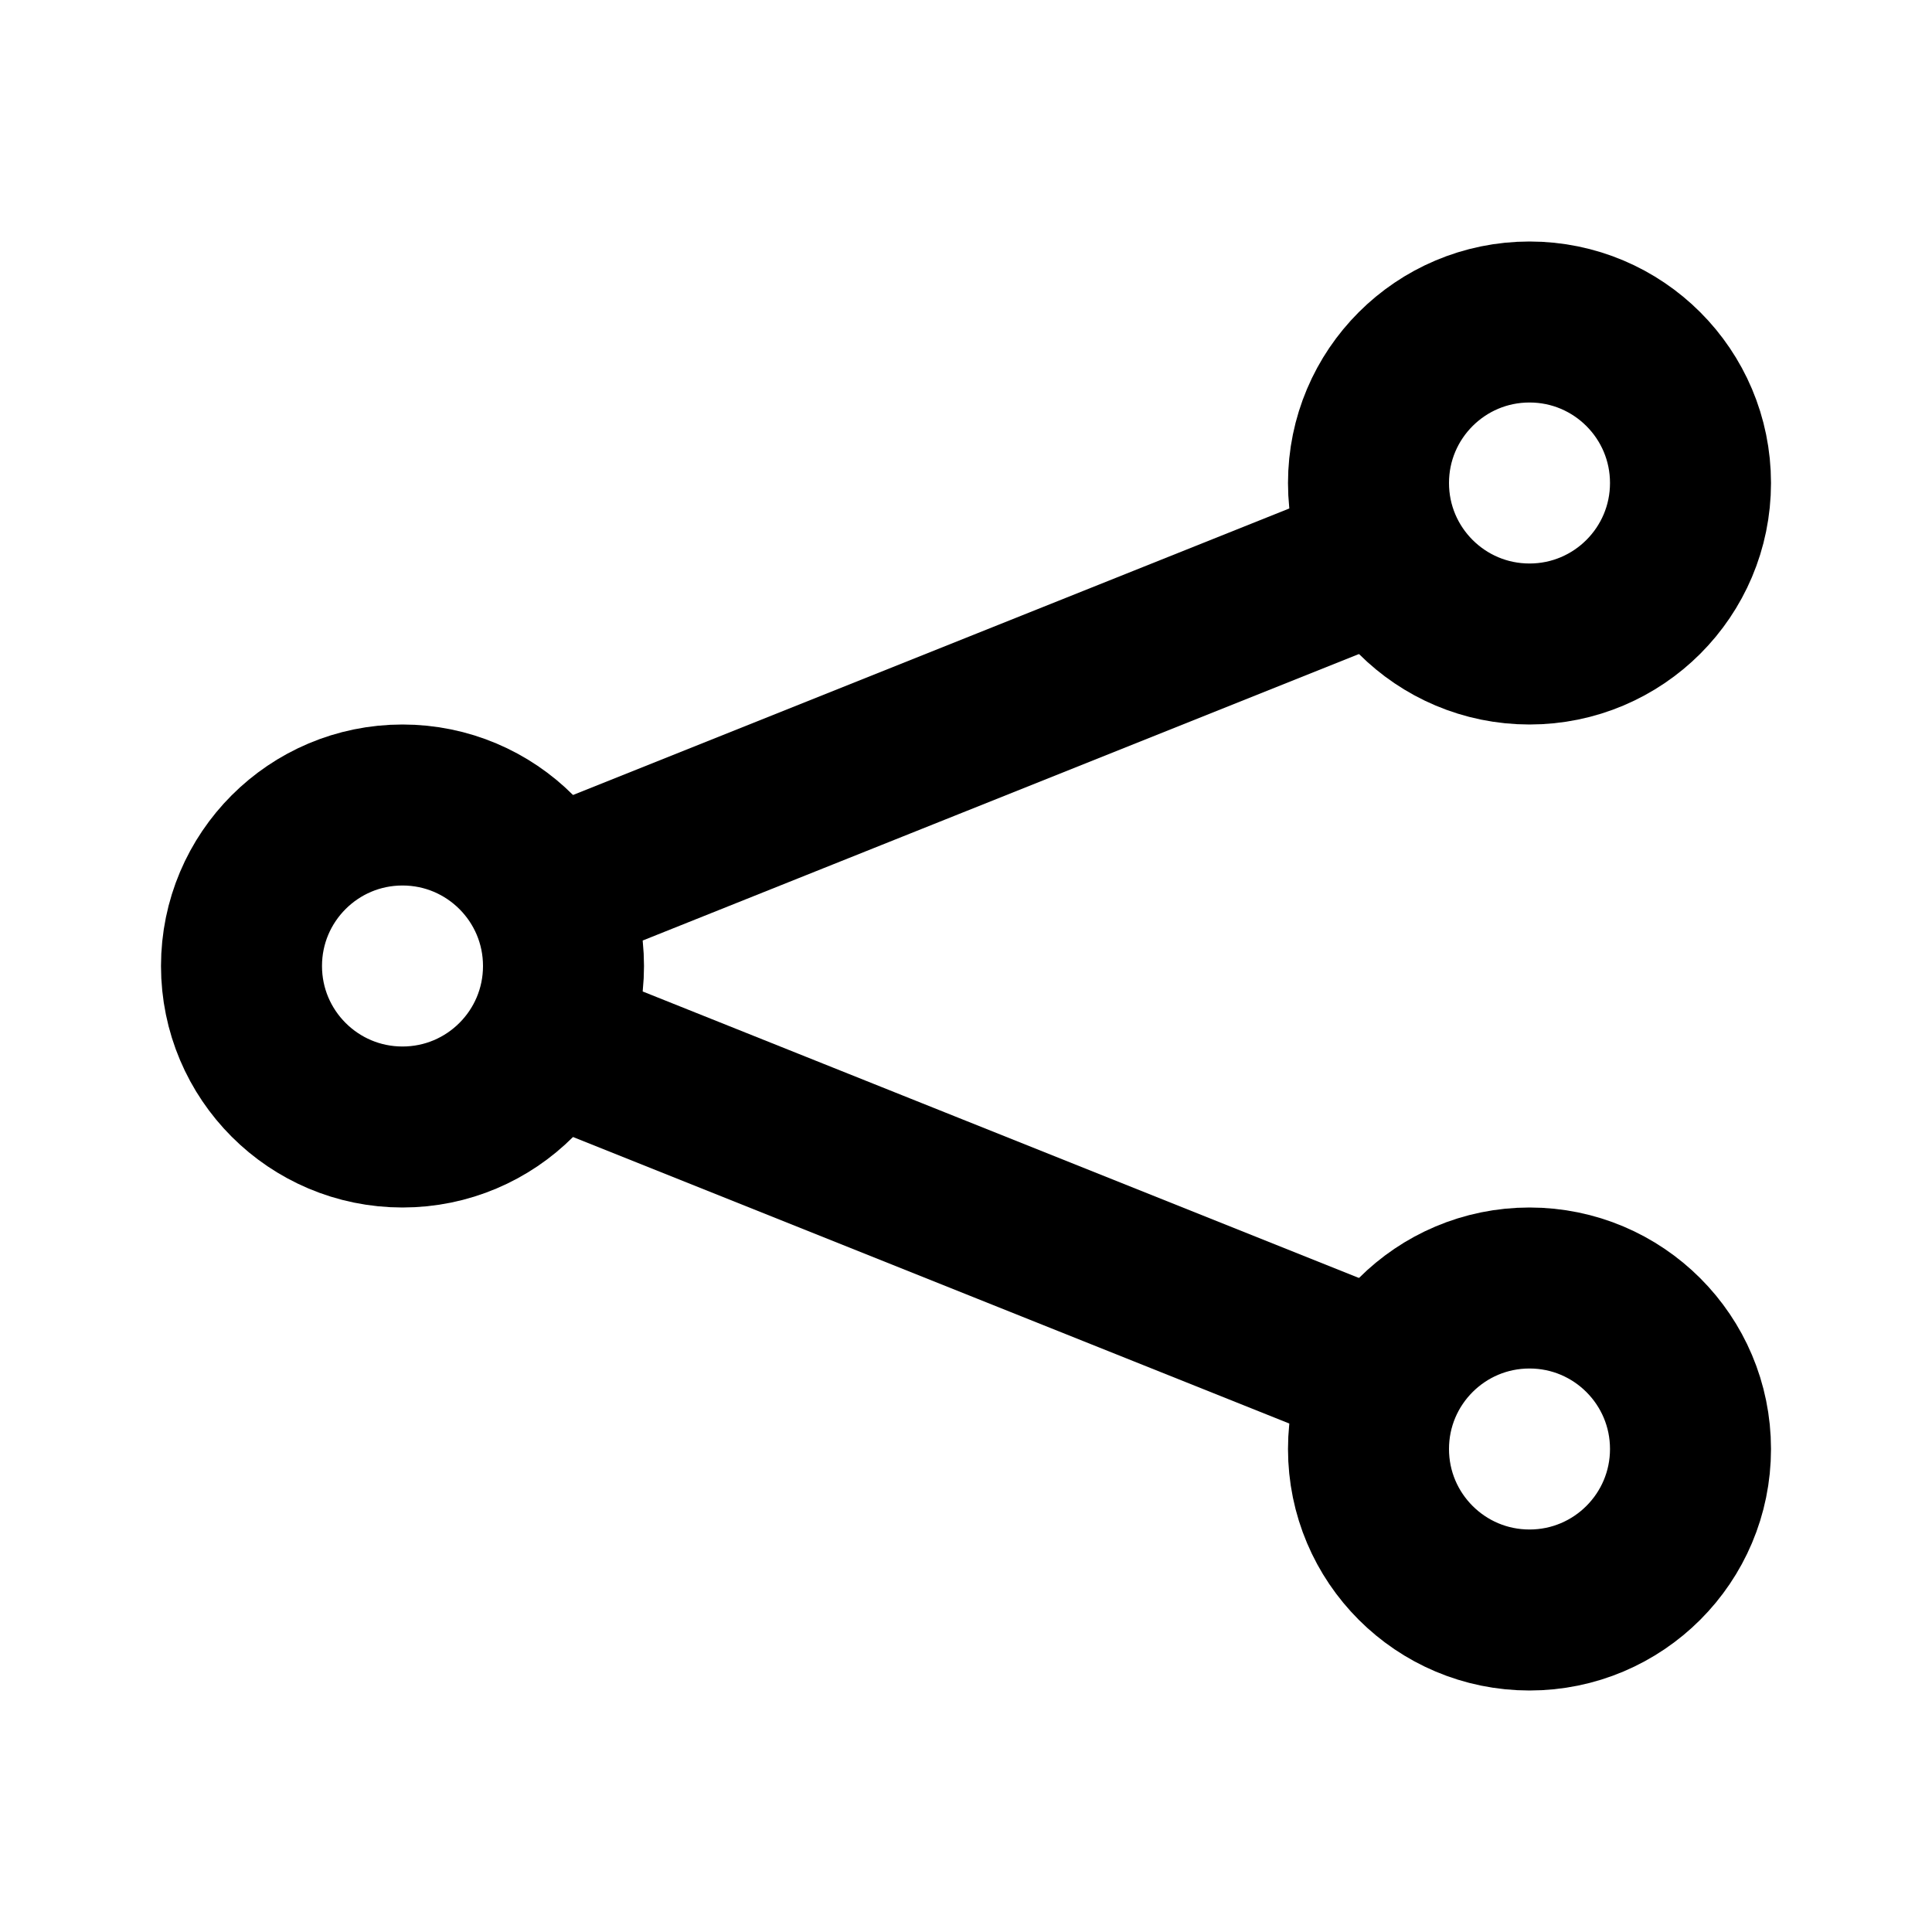
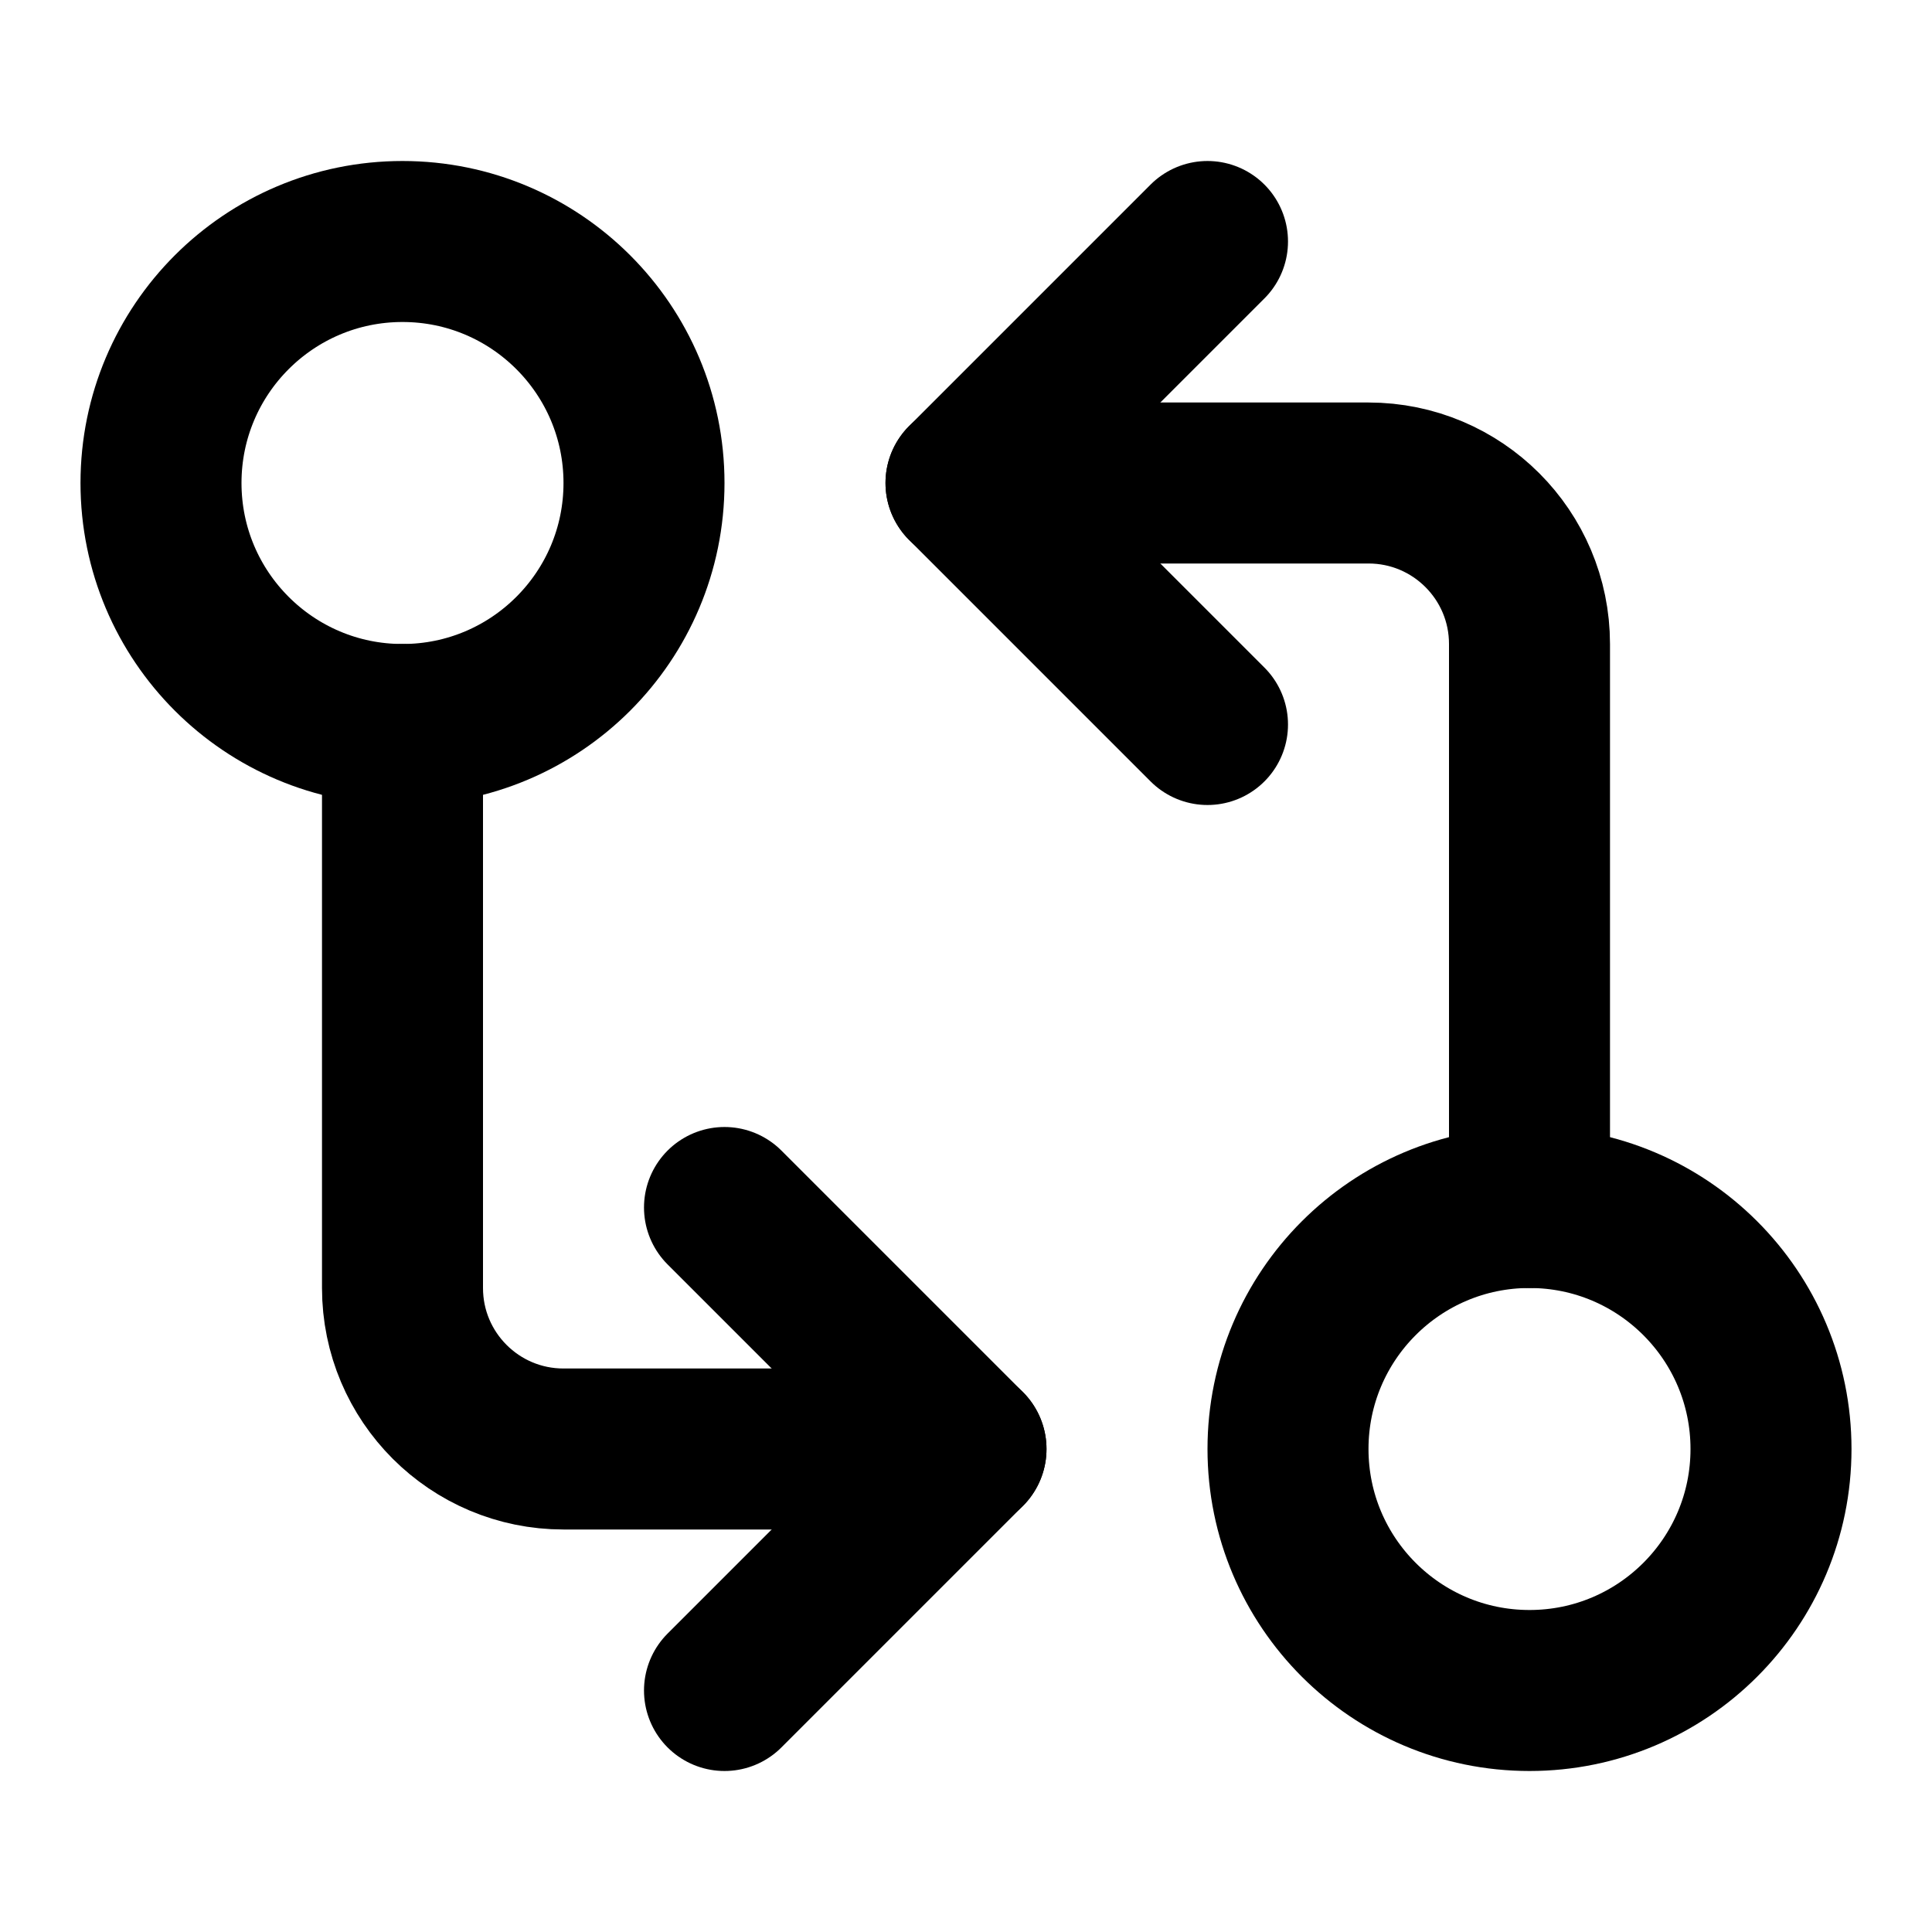
<svg xmlns="http://www.w3.org/2000/svg" viewBox="0 0 24 24" fill="none" stroke="currentColor" stroke-width="2" stroke-linecap="round" stroke-linejoin="round">
-   <circle cx="5" cy="12" r="2" />
-   <circle cx="19" cy="6" r="2" />
-   <circle cx="19" cy="18" r="2" />
-   <line x1="7" y1="11" x2="17" y2="7" />
-   <line x1="7" y1="13" x2="17" y2="17" />
+   <circle cx="5" cy="6" r="3" />
+   <path d="M12 6h5a2 2 0 0 1 2 2v7" />
+   <path d="m15 9-3-3 3-3" />
+   <circle cx="19" cy="18" r="3" />
+   <path d="M12 18H7a2 2 0 0 1-2-2V9" />
+   <path d="m9 15 3 3-3 3" />
</svg>
